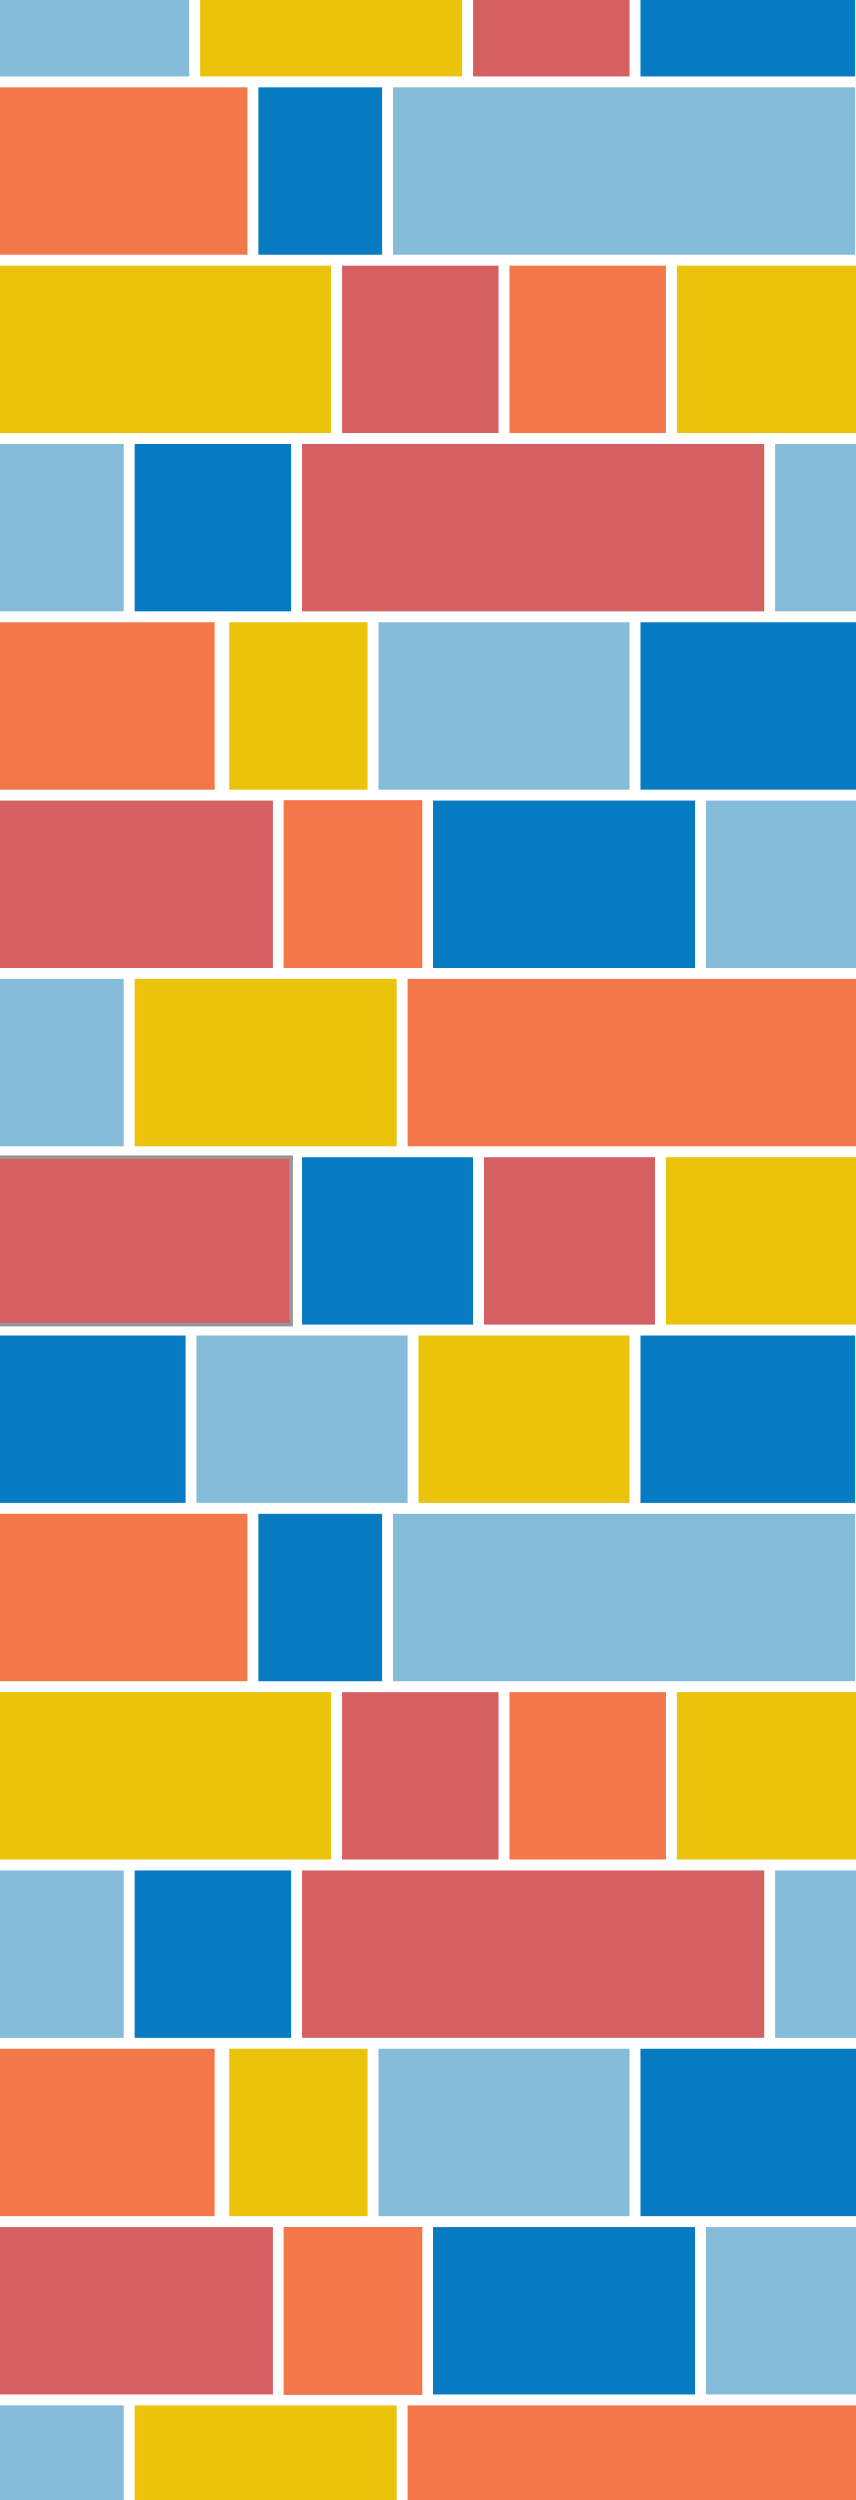
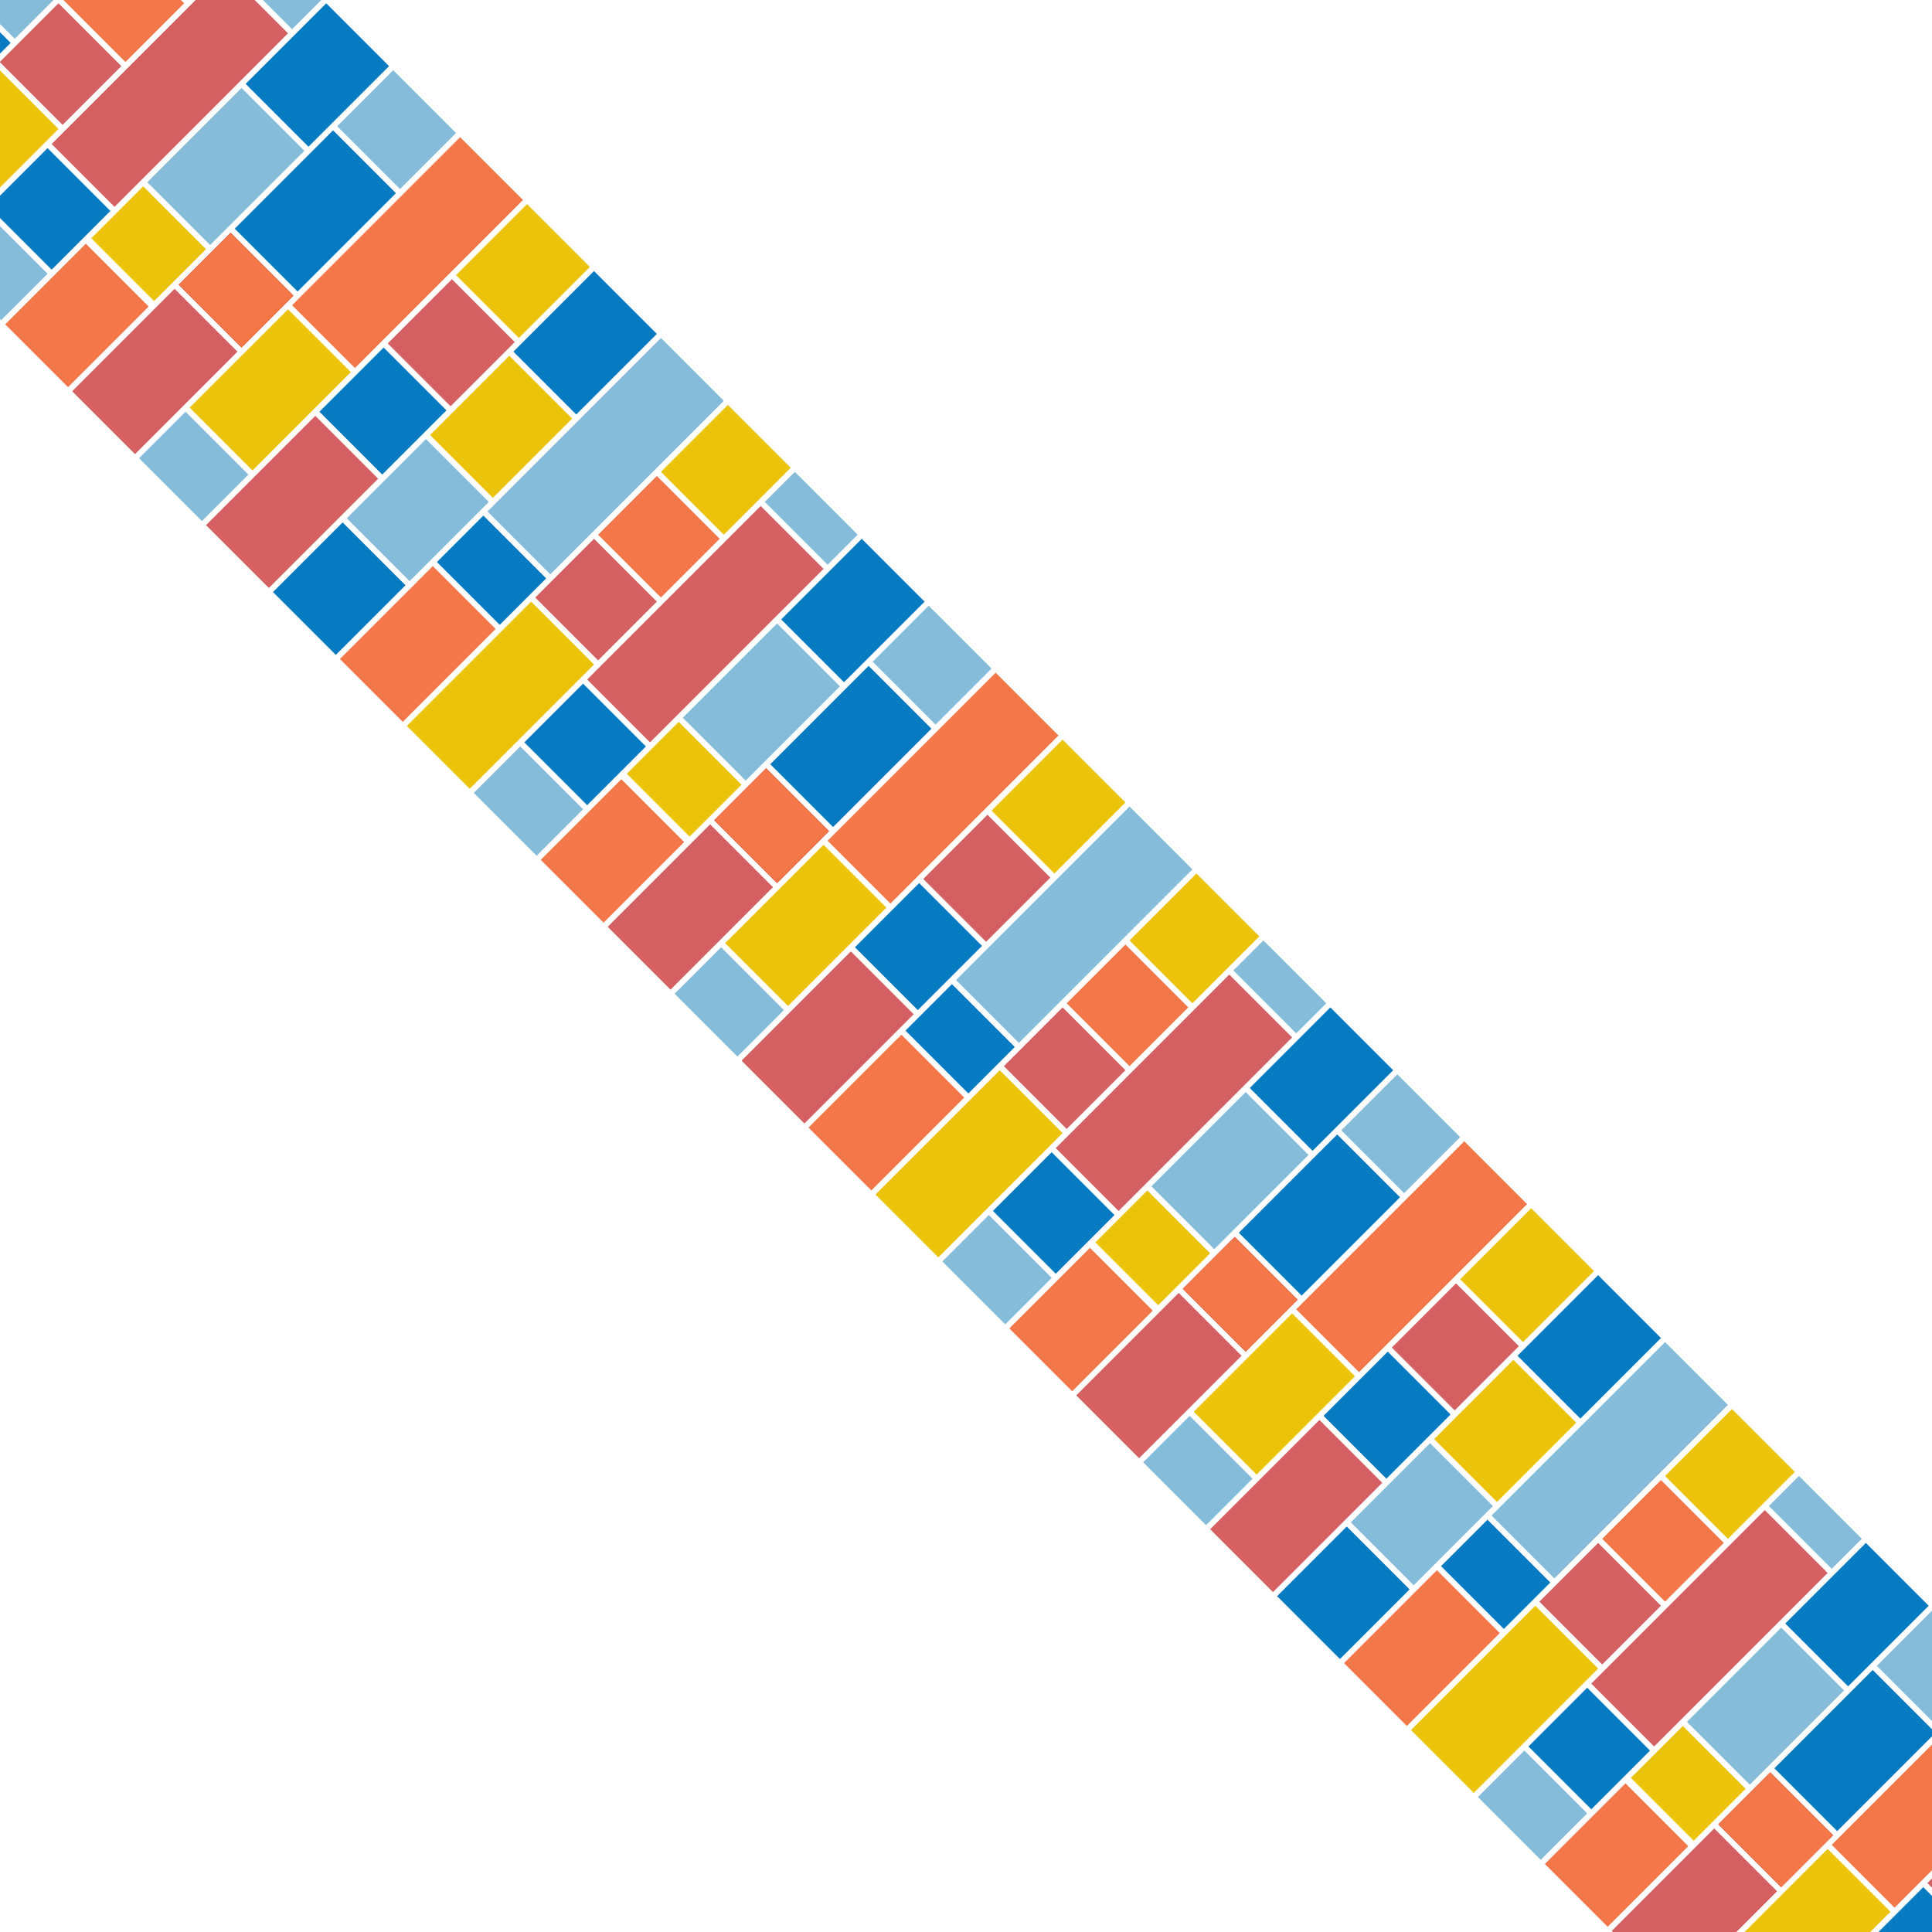
- <svg xmlns="http://www.w3.org/2000/svg" width="235px" height="687px" viewBox="0 0 235 687" version="1.1">
+ <svg xmlns="http://www.w3.org/2000/svg" width="1000px" height="1000px" viewBox="0 0 1000 1000" version="1.1">
  <g id="Artboard" stroke="none" stroke-width="1" fill="none" fill-rule="evenodd">
-     <rect id="Rectangle" fill="#84BCDA" x="0" y="0" width="52" height="21" />
-     <rect id="Rectangle" fill="#067BC2" x="176" y="0" width="59" height="21" />
-     <rect id="Rectangle" fill="#D56062" x="130" y="0" width="43" height="21" />
-     <rect id="Rectangle" fill="#ECC30B" x="55" y="0" width="72" height="21" />
-     <rect id="Rectangle" fill="#F37748" x="0" y="24" width="68" height="46" />
-     <rect id="Rectangle" stroke="#979797" fill="#D56062" x="-5" y="318" width="85" height="46" />
-     <rect id="Rectangle" fill="#067BC2" x="176" y="171" width="68" height="46" />
-     <rect id="Rectangle" fill="#84BCDA" x="213" y="122" width="68" height="46" />
-     <rect id="Rectangle" fill="#ECC30B" x="0" y="73" width="91" height="46" />
-     <rect id="Rectangle" fill="#F37748" x="0" y="171" width="59" height="46" />
-     <rect id="Rectangle" fill="#067BC2" x="176" y="367" width="59" height="46" />
-     <rect id="Rectangle" fill="#F37748" x="140" y="73" width="43" height="46" />
-     <rect id="Rectangle" fill="#067BC2" x="-17" y="367" width="68" height="46" />
-     <rect id="Rectangle" fill="#84BCDA" x="104" y="171" width="69" height="46" />
-     <rect id="Rectangle" fill="#067BC2" x="37" y="122" width="43" height="46" />
-     <rect id="Rectangle" fill="#F37748" x="112" y="269" width="126" height="46" />
-     <rect id="Rectangle" fill="#84BCDA" x="108" y="24" width="127" height="46" />
-     <rect id="Rectangle" fill="#067BC2" x="119" y="220" width="72" height="46" />
-     <rect id="Rectangle" fill="#D56062" x="83" y="122" width="127" height="46" />
-     <rect id="Rectangle" fill="#067BC2" x="71" y="24" width="34" height="46" />
-     <rect id="Rectangle" fill="#84BCDA" x="0" y="269" width="34" height="46" />
-     <rect id="Rectangle" fill="#D56062" x="0" y="220" width="75" height="46" />
-     <rect id="Rectangle" fill="#ECC30B" x="115" y="367" width="58" height="46" />
-     <rect id="Rectangle" fill="#84BCDA" x="0" y="122" width="34" height="46" />
-     <rect id="Rectangle" fill="#ECC30B" x="37" y="269" width="72" height="46" />
-     <rect id="Rectangle" fill="#ECC30B" x="63" y="171" width="38" height="46" />
-     <rect id="Rectangle" fill="#067BC2" x="83" y="318" width="47" height="46" />
-     <rect id="Rectangle" fill="#D0021B" x="78" y="220" width="38" height="46" />
-     <rect id="Rectangle" fill="#D56062" x="133" y="318" width="47" height="46" />
-     <rect id="Rectangle" fill="#D56062" x="94" y="73" width="43" height="46" />
-     <rect id="Rectangle" fill="#ECC30B" x="183" y="318" width="61" height="46" />
-     <rect id="Rectangle" fill="#84BCDA" x="194" y="220" width="61" height="46" />
-     <rect id="Rectangle" fill="#F37748" x="78" y="220" width="38" height="46" />
-     <rect id="Rectangle" fill="#ECC30B" x="186" y="73" width="52" height="46" />
-     <rect id="Rectangle" fill="#84BCDA" x="54" y="367" width="58" height="46" />
-     <rect id="Rectangle" fill="#F37748" x="0" y="416" width="68" height="46" />
-     <rect id="Rectangle" fill="#067BC2" x="176" y="563" width="68" height="46" />
-     <rect id="Rectangle" fill="#84BCDA" x="213" y="514" width="68" height="46" />
-     <rect id="Rectangle" fill="#ECC30B" x="0" y="465" width="91" height="46" />
-     <rect id="Rectangle" fill="#F37748" x="0" y="563" width="59" height="46" />
-     <rect id="Rectangle" fill="#F37748" x="140" y="465" width="43" height="46" />
-     <rect id="Rectangle" fill="#84BCDA" x="104" y="563" width="69" height="46" />
-     <rect id="Rectangle" fill="#067BC2" x="37" y="514" width="43" height="46" />
-     <rect id="Rectangle" fill="#F37748" x="112" y="661" width="126" height="46" />
-     <rect id="Rectangle" fill="#84BCDA" x="108" y="416" width="127" height="46" />
-     <rect id="Rectangle" fill="#067BC2" x="119" y="612" width="72" height="46" />
-     <rect id="Rectangle" fill="#D56062" x="83" y="514" width="127" height="46" />
-     <rect id="Rectangle" fill="#067BC2" x="71" y="416" width="34" height="46" />
-     <rect id="Rectangle" fill="#84BCDA" x="0" y="661" width="34" height="46" />
-     <rect id="Rectangle" fill="#D56062" x="0" y="612" width="75" height="46" />
-     <rect id="Rectangle" fill="#84BCDA" x="0" y="514" width="34" height="46" />
-     <rect id="Rectangle" fill="#ECC30B" x="37" y="661" width="72" height="46" />
-     <rect id="Rectangle" fill="#ECC30B" x="63" y="563" width="38" height="46" />
-     <rect id="Rectangle" fill="#D0021B" x="78" y="612" width="38" height="46" />
-     <rect id="Rectangle" fill="#D56062" x="94" y="465" width="43" height="46" />
-     <rect id="Rectangle" fill="#84BCDA" x="194" y="612" width="61" height="46" />
-     <rect id="Rectangle" fill="#F37748" x="78" y="612" width="38" height="46" />
-     <rect id="Rectangle" fill="#ECC30B" x="186" y="465" width="52" height="46" />
+     <g id="Group" transform="translate(500.5, 499.5) rotate(-45) translate(-500.5, -499.5) translate(383, -234)">
+       <rect id="Rectangle" fill="#D56062" x="0" y="294" width="80" height="46" />
+       <rect id="Rectangle" fill="#067BC2" x="176" y="147" width="59" height="46" />
+       <rect id="Rectangle" fill="#84BCDA" x="213" y="98" width="22" height="46" />
+       <rect id="Rectangle" fill="#ECC30B" x="0" y="49" width="91" height="46" />
+       <rect id="Rectangle" fill="#F37748" x="0" y="147" width="59" height="46" />
+       <rect id="Rectangle" fill="#067BC2" x="176" y="343" width="59" height="46" />
+       <rect id="Rectangle" fill="#F37748" x="140" y="49" width="43" height="46" />
+       <rect id="Rectangle" fill="#067BC2" x="0" y="343" width="51" height="46" />
+       <rect id="Rectangle" fill="#84BCDA" x="104" y="147" width="69" height="46" />
+       <rect id="Rectangle" fill="#067BC2" x="37" y="98" width="43" height="46" />
+       <rect id="Rectangle" fill="#F37748" x="112" y="245" width="123" height="46" />
+       <rect id="Rectangle" fill="#84BCDA" x="108" y="-2.84217094e-14" width="127" height="46" />
+       <rect id="Rectangle" fill="#067BC2" x="119" y="196" width="72" height="46" />
+       <rect id="Rectangle" fill="#D56062" x="83" y="98" width="127" height="46" />
+       <rect id="Rectangle" fill="#067BC2" x="71" y="0" width="34" height="46" />
+       <rect id="Rectangle" fill="#84BCDA" x="0" y="245" width="34" height="46" />
+       <rect id="Rectangle" fill="#D56062" x="0" y="196" width="75" height="46" />
+       <rect id="Rectangle" fill="#ECC30B" x="115" y="343" width="58" height="46" />
+       <rect id="Rectangle" fill="#84BCDA" x="0" y="98" width="34" height="46" />
+       <rect id="Rectangle" fill="#ECC30B" x="37" y="245" width="72" height="46" />
+       <rect id="Rectangle" fill="#ECC30B" x="63" y="147" width="38" height="46" />
+       <rect id="Rectangle" fill="#067BC2" x="83" y="294" width="47" height="46" />
+       <rect id="Rectangle" fill="#D0021B" x="78" y="196" width="38" height="46" />
+       <rect id="Rectangle" fill="#D56062" x="133" y="294" width="47" height="46" />
+       <rect id="Rectangle" fill="#D56062" x="94" y="49" width="43" height="46" />
+       <rect id="Rectangle" fill="#ECC30B" x="183" y="294" width="52" height="46" />
+       <rect id="Rectangle" fill="#84BCDA" x="194" y="196" width="41" height="46" />
+       <rect id="Rectangle" fill="#F37748" x="78" y="196" width="38" height="46" />
+       <rect id="Rectangle" fill="#84BCDA" x="54" y="343" width="58" height="46" />
+       <rect id="Rectangle" fill="#F37748" x="0" y="392" width="68" height="46" />
+       <rect id="Rectangle" fill="#D56062" x="0" y="686" width="80" height="46" />
+       <rect id="Rectangle" fill="#067BC2" x="176" y="539" width="59" height="46" />
+       <rect id="Rectangle" fill="#84BCDA" x="213" y="490" width="22" height="46" />
+       <rect id="Rectangle" fill="#ECC30B" x="-1.13686838e-13" y="441" width="91" height="46" />
+       <rect id="Rectangle" fill="#F37748" x="0" y="539" width="59" height="46" />
+       <rect id="Rectangle" fill="#F37748" x="140" y="441" width="43" height="46" />
+       <rect id="Rectangle" fill="#84BCDA" x="104" y="539" width="69" height="46" />
+       <rect id="Rectangle" fill="#067BC2" x="37" y="490" width="43" height="46" />
+       <rect id="Rectangle" fill="#F37748" x="112" y="637" width="123" height="46" />
+       <rect id="Rectangle" fill="#84BCDA" x="108" y="392" width="127" height="46" />
+       <rect id="Rectangle" fill="#067BC2" x="119" y="588" width="72" height="46" />
+       <rect id="Rectangle" fill="#D56062" x="83" y="490" width="127" height="46" />
+       <rect id="Rectangle" fill="#067BC2" x="71" y="392" width="34" height="46" />
+       <rect id="Rectangle" fill="#84BCDA" x="0" y="637" width="34" height="46" />
+       <rect id="Rectangle" fill="#D56062" x="0" y="588" width="75" height="46" />
+       <rect id="Rectangle" fill="#84BCDA" x="0" y="490" width="34" height="46" />
+       <rect id="Rectangle" fill="#ECC30B" x="37" y="637" width="72" height="46" />
+       <rect id="Rectangle" fill="#ECC30B" x="63" y="539" width="38" height="46" />
+       <rect id="Rectangle" fill="#067BC2" x="83" y="686" width="47" height="46" />
+       <rect id="Rectangle" fill="#D0021B" x="78" y="588" width="38" height="46" />
+       <rect id="Rectangle" fill="#D56062" x="133" y="686" width="47" height="46" />
+       <rect id="Rectangle" fill="#D56062" x="94" y="441" width="43" height="46" />
+       <rect id="Rectangle" fill="#ECC30B" x="183" y="686" width="52" height="46" />
+       <rect id="Rectangle" fill="#84BCDA" x="194" y="588" width="41" height="46" />
+       <rect id="Rectangle" fill="#F37748" x="78" y="588" width="38" height="46" />
+       <rect id="Rectangle" fill="#ECC30B" x="186" y="441" width="49" height="46" />
+       <rect id="Rectangle" fill="#F37748" x="1.13686838e-13" y="735" width="68" height="46" />
+       <rect id="Rectangle" fill="#067BC2" x="176" y="882" width="59" height="46" />
+       <rect id="Rectangle" fill="#84BCDA" x="213" y="833" width="22" height="46" />
+       <rect id="Rectangle" fill="#ECC30B" x="1.13686838e-13" y="784" width="91" height="46" />
+       <rect id="Rectangle" fill="#F37748" x="1.13686838e-13" y="882" width="59" height="46" />
+       <rect id="Rectangle" fill="#F37748" x="140" y="784" width="43" height="46" />
+       <rect id="Rectangle" fill="#84BCDA" x="104" y="882" width="69" height="46" />
+       <rect id="Rectangle" fill="#067BC2" x="37" y="833" width="43" height="46" />
+       <rect id="Rectangle" fill="#84BCDA" x="108" y="735" width="127" height="46" />
+       <rect id="Rectangle" fill="#067BC2" x="119" y="931" width="72" height="46" />
+       <rect id="Rectangle" fill="#D56062" x="83" y="833" width="127" height="46" />
+       <rect id="Rectangle" fill="#067BC2" x="71" y="735" width="34" height="46" />
+       <rect id="Rectangle" fill="#D56062" x="1.13686838e-13" y="931" width="75" height="46" />
+       <rect id="Rectangle" fill="#84BCDA" x="1.13686838e-13" y="833" width="34" height="46" />
+       <rect id="Rectangle" fill="#ECC30B" x="63" y="882" width="38" height="46" />
+       <rect id="Rectangle" fill="#D0021B" x="78" y="931" width="38" height="46" />
+       <rect id="Rectangle" fill="#D56062" x="94" y="784" width="43" height="46" />
+       <rect id="Rectangle" fill="#84BCDA" x="194" y="931" width="41" height="46" />
+       <rect id="Rectangle" fill="#F37748" x="78" y="931" width="38" height="46" />
+       <rect id="Rectangle" fill="#ECC30B" x="186" y="784" width="49" height="46" />
+       <rect id="Rectangle" fill="#D56062" x="1.13686838e-13" y="1029" width="80" height="46" />
+       <rect id="Rectangle" fill="#067BC2" x="176" y="1078" width="59" height="46" />
+       <rect id="Rectangle" fill="#067BC2" x="1.13686838e-13" y="1078" width="51" height="46" />
+       <rect id="Rectangle" fill="#F37748" x="112" y="980" width="123" height="46" />
+       <rect id="Rectangle" fill="#84BCDA" x="1.13686838e-13" y="980" width="34" height="46" />
+       <rect id="Rectangle" fill="#ECC30B" x="115" y="1078" width="58" height="46" />
+       <rect id="Rectangle" fill="#ECC30B" x="37" y="980" width="72" height="46" />
+       <rect id="Rectangle" fill="#067BC2" x="83" y="1029" width="47" height="46" />
+       <rect id="Rectangle" fill="#D56062" x="133" y="1029" width="47" height="46" />
+       <rect id="Rectangle" fill="#ECC30B" x="183" y="1029" width="52" height="46" />
+       <rect id="Rectangle" fill="#84BCDA" x="54" y="1078" width="58" height="46" />
+       <rect id="Rectangle" fill="#F37748" x="1.13686838e-13" y="1127" width="68" height="46" />
+       <rect id="Rectangle" fill="#067BC2" x="176" y="1274" width="59" height="46" />
+       <rect id="Rectangle" fill="#84BCDA" x="213" y="1225" width="22" height="46" />
+       <rect id="Rectangle" fill="#ECC30B" x="0" y="1176" width="91" height="46" />
+       <rect id="Rectangle" fill="#F37748" x="1.13686838e-13" y="1274" width="59" height="46" />
+       <rect id="Rectangle" fill="#F37748" x="140" y="1176" width="43" height="46" />
+       <rect id="Rectangle" fill="#84BCDA" x="104" y="1274" width="69" height="46" />
+       <rect id="Rectangle" fill="#067BC2" x="37" y="1225" width="43" height="46" />
+       <rect id="Rectangle" fill="#F37748" x="112" y="1372" width="123" height="46" />
+       <rect id="Rectangle" fill="#84BCDA" x="108" y="1127" width="127" height="46" />
+       <rect id="Rectangle" fill="#067BC2" x="119" y="1323" width="72" height="46" />
+       <rect id="Rectangle" fill="#D56062" x="83" y="1225" width="127" height="46" />
+       <rect id="Rectangle" fill="#067BC2" x="71" y="1127" width="34" height="46" />
+       <rect id="Rectangle" fill="#D56062" x="1.13686838e-13" y="1323" width="75" height="46" />
+       <rect id="Rectangle" fill="#84BCDA" x="1.13686838e-13" y="1225" width="34" height="46" />
+       <rect id="Rectangle" fill="#ECC30B" x="37" y="1372" width="72" height="46" />
+       <rect id="Rectangle" fill="#ECC30B" x="63" y="1274" width="38" height="46" />
+       <rect id="Rectangle" fill="#067BC2" x="83" y="1421" width="47" height="46" />
+       <rect id="Rectangle" fill="#D0021B" x="78" y="1323" width="38" height="46" />
+       <rect id="Rectangle" fill="#D56062" x="133" y="1421" width="47" height="46" />
+       <rect id="Rectangle" fill="#D56062" x="94" y="1176" width="43" height="46" />
+       <rect id="Rectangle" fill="#84BCDA" x="194" y="1323" width="41" height="46" />
+       <rect id="Rectangle" fill="#F37748" x="78" y="1323" width="38" height="46" />
+       <rect id="Rectangle" fill="#ECC30B" x="186" y="1176" width="49" height="46" />
+     </g>
  </g>
</svg>
